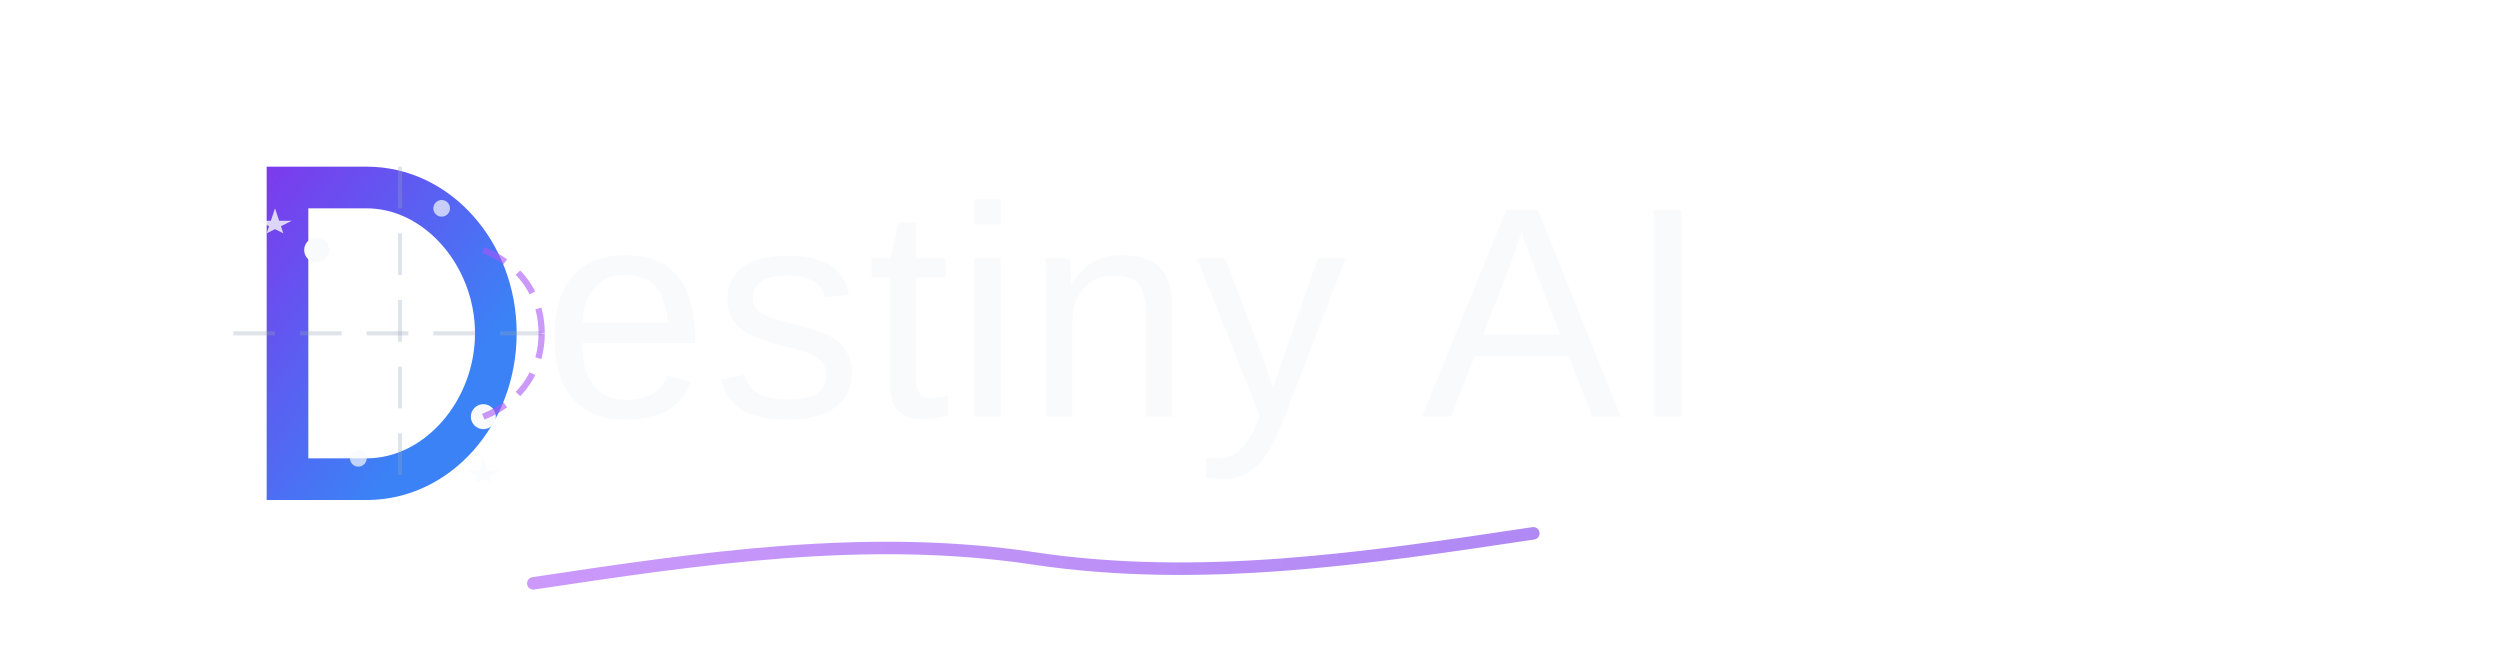
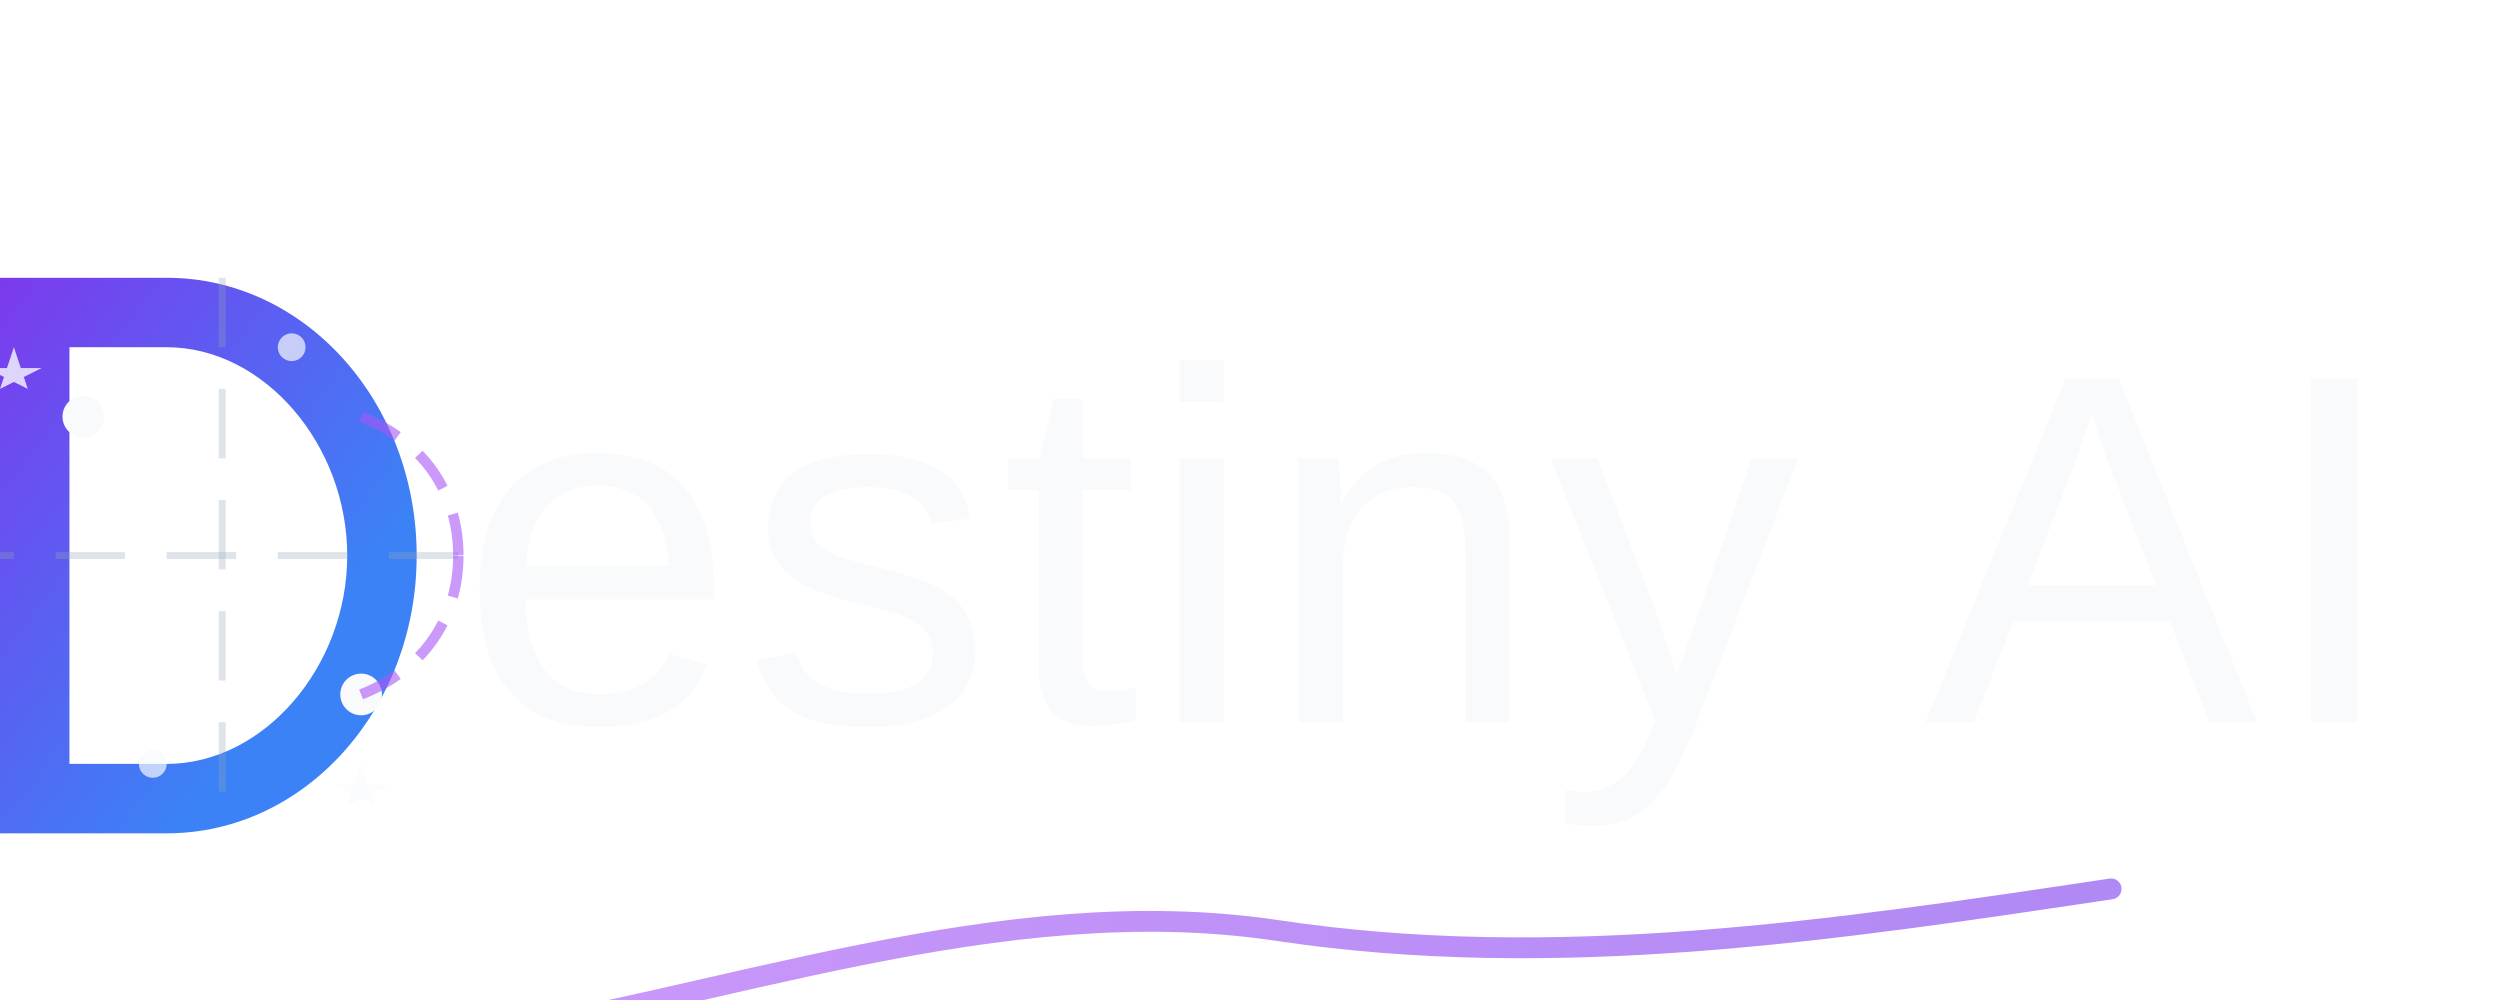
- <svg xmlns="http://www.w3.org/2000/svg" width="150" height="40" viewBox="0 0 300 80">
+ <svg xmlns="http://www.w3.org/2000/svg" width="180" height="72" viewBox="0 0 180 72">
  <defs>
    <linearGradient id="letter-gradient" gradientTransform="rotate(45)">
      <stop offset="0%" stop-color="#7C3AED" />
      <stop offset="100%" stop-color="#3B82F6" />
    </linearGradient>
    <linearGradient id="accent-gradient" x1="0%" y1="0%" x2="100%" y2="0%">
      <stop offset="0%" stop-color="#A855F7" />
      <stop offset="100%" stop-color="#7C3AED" />
    </linearGradient>
  </defs>
-   <path d="M32 20H44C54 20 62 29 62 40C62 51 54 60 44 60H32V20Z      M37 25V55H44C51 55 57 48 57 40C57 32 51 25 44 25H37Z" fill="url(#letter-gradient)" />
-   <circle cx="38" cy="30" r="1.5" fill="#F8FAFC" />
-   <circle cx="58" cy="50" r="1.5" fill="#F8FAFC" />
-   <circle cx="53" cy="25" r="1" fill="#F8FAFC" opacity="0.7" />
-   <circle cx="43" cy="55" r="1" fill="#F8FAFC" opacity="0.7" />
-   <path d="M28 40H68" stroke="#94A3B8" stroke-width="0.5" stroke-dasharray="5 3" opacity="0.3" />
-   <path d="M48 20V60" stroke="#94A3B8" stroke-width="0.5" stroke-dasharray="5 3" opacity="0.3" />
-   <path d="M58 30C63 32 65 36 65 40" stroke="#A855F7" stroke-width="0.75" fill="none" stroke-dasharray="3 2" opacity="0.6" />
-   <path d="M58 50C63 48 65 44 65 40" stroke="#A855F7" stroke-width="0.75" fill="none" stroke-dasharray="3 2" opacity="0.6" />
-   <path d="M33 25L34 28L31 26.5H35L32 28L33 25Z" fill="#F8FAFC" opacity="0.8" />
-   <path d="M58 55L59 58L56 56.5H60L57 58L58 55Z" fill="#F8FAFC" opacity="0.6" />
-   <text x="65" y="50" font-family="Arial, sans-serif" font-weight="500" font-size="36" fill="#F8FAFC" letter-spacing="0.5">
+   <path d="M0 20H12C22 20 30 29 30 40C30 51 22 60 12 60H0V20Z      M5 25V55H12C19 55 25 48 25 40C25 32 19 25 12 25H5Z" fill="url(#letter-gradient)" />
+   <circle cx="6" cy="30" r="1.5" fill="#F8FAFC" />
+   <circle cx="26" cy="50" r="1.5" fill="#F8FAFC" />
+   <circle cx="21" cy="25" r="1" fill="#F8FAFC" opacity="0.7" />
+   <circle cx="11" cy="55" r="1" fill="#F8FAFC" opacity="0.7" />
+   <path d="M-4 40H36" stroke="#94A3B8" stroke-width="0.5" stroke-dasharray="5 3" opacity="0.3" />
+   <path d="M16 20V60" stroke="#94A3B8" stroke-width="0.5" stroke-dasharray="5 3" opacity="0.3" />
+   <path d="M26 30C31 32 33 36 33 40" stroke="#A855F7" stroke-width="0.75" fill="none" stroke-dasharray="3 2" opacity="0.6" />
+   <path d="M26 50C31 48 33 44 33 40" stroke="#A855F7" stroke-width="0.75" fill="none" stroke-dasharray="3 2" opacity="0.6" />
+   <path d="M1 25L2 28L-1 26.5H3L0 28L1 25Z" fill="#F8FAFC" opacity="0.8" />
+   <path d="M26 55L27 58L24 56.5H28L25 58L26 55Z" fill="#F8FAFC" opacity="0.6" />
+   <text x="33" y="52" font-family="Arial, sans-serif" font-weight="500" font-size="36" fill="#F8FAFC" letter-spacing="0.5">
    estiny AI
  </text>
-   <path d="M64 70 C84 67 104 64 124 67 C144 70 164 67 184 64" stroke="url(#accent-gradient)" stroke-width="1.5" fill="none" stroke-linecap="round" opacity="0.6" />
+   <path d="M32 75 C52 72 72 64 92 67 C112 70 132 67 152 64" stroke="url(#accent-gradient)" stroke-width="1.5" fill="none" stroke-linecap="round" opacity="0.6" />
</svg>
